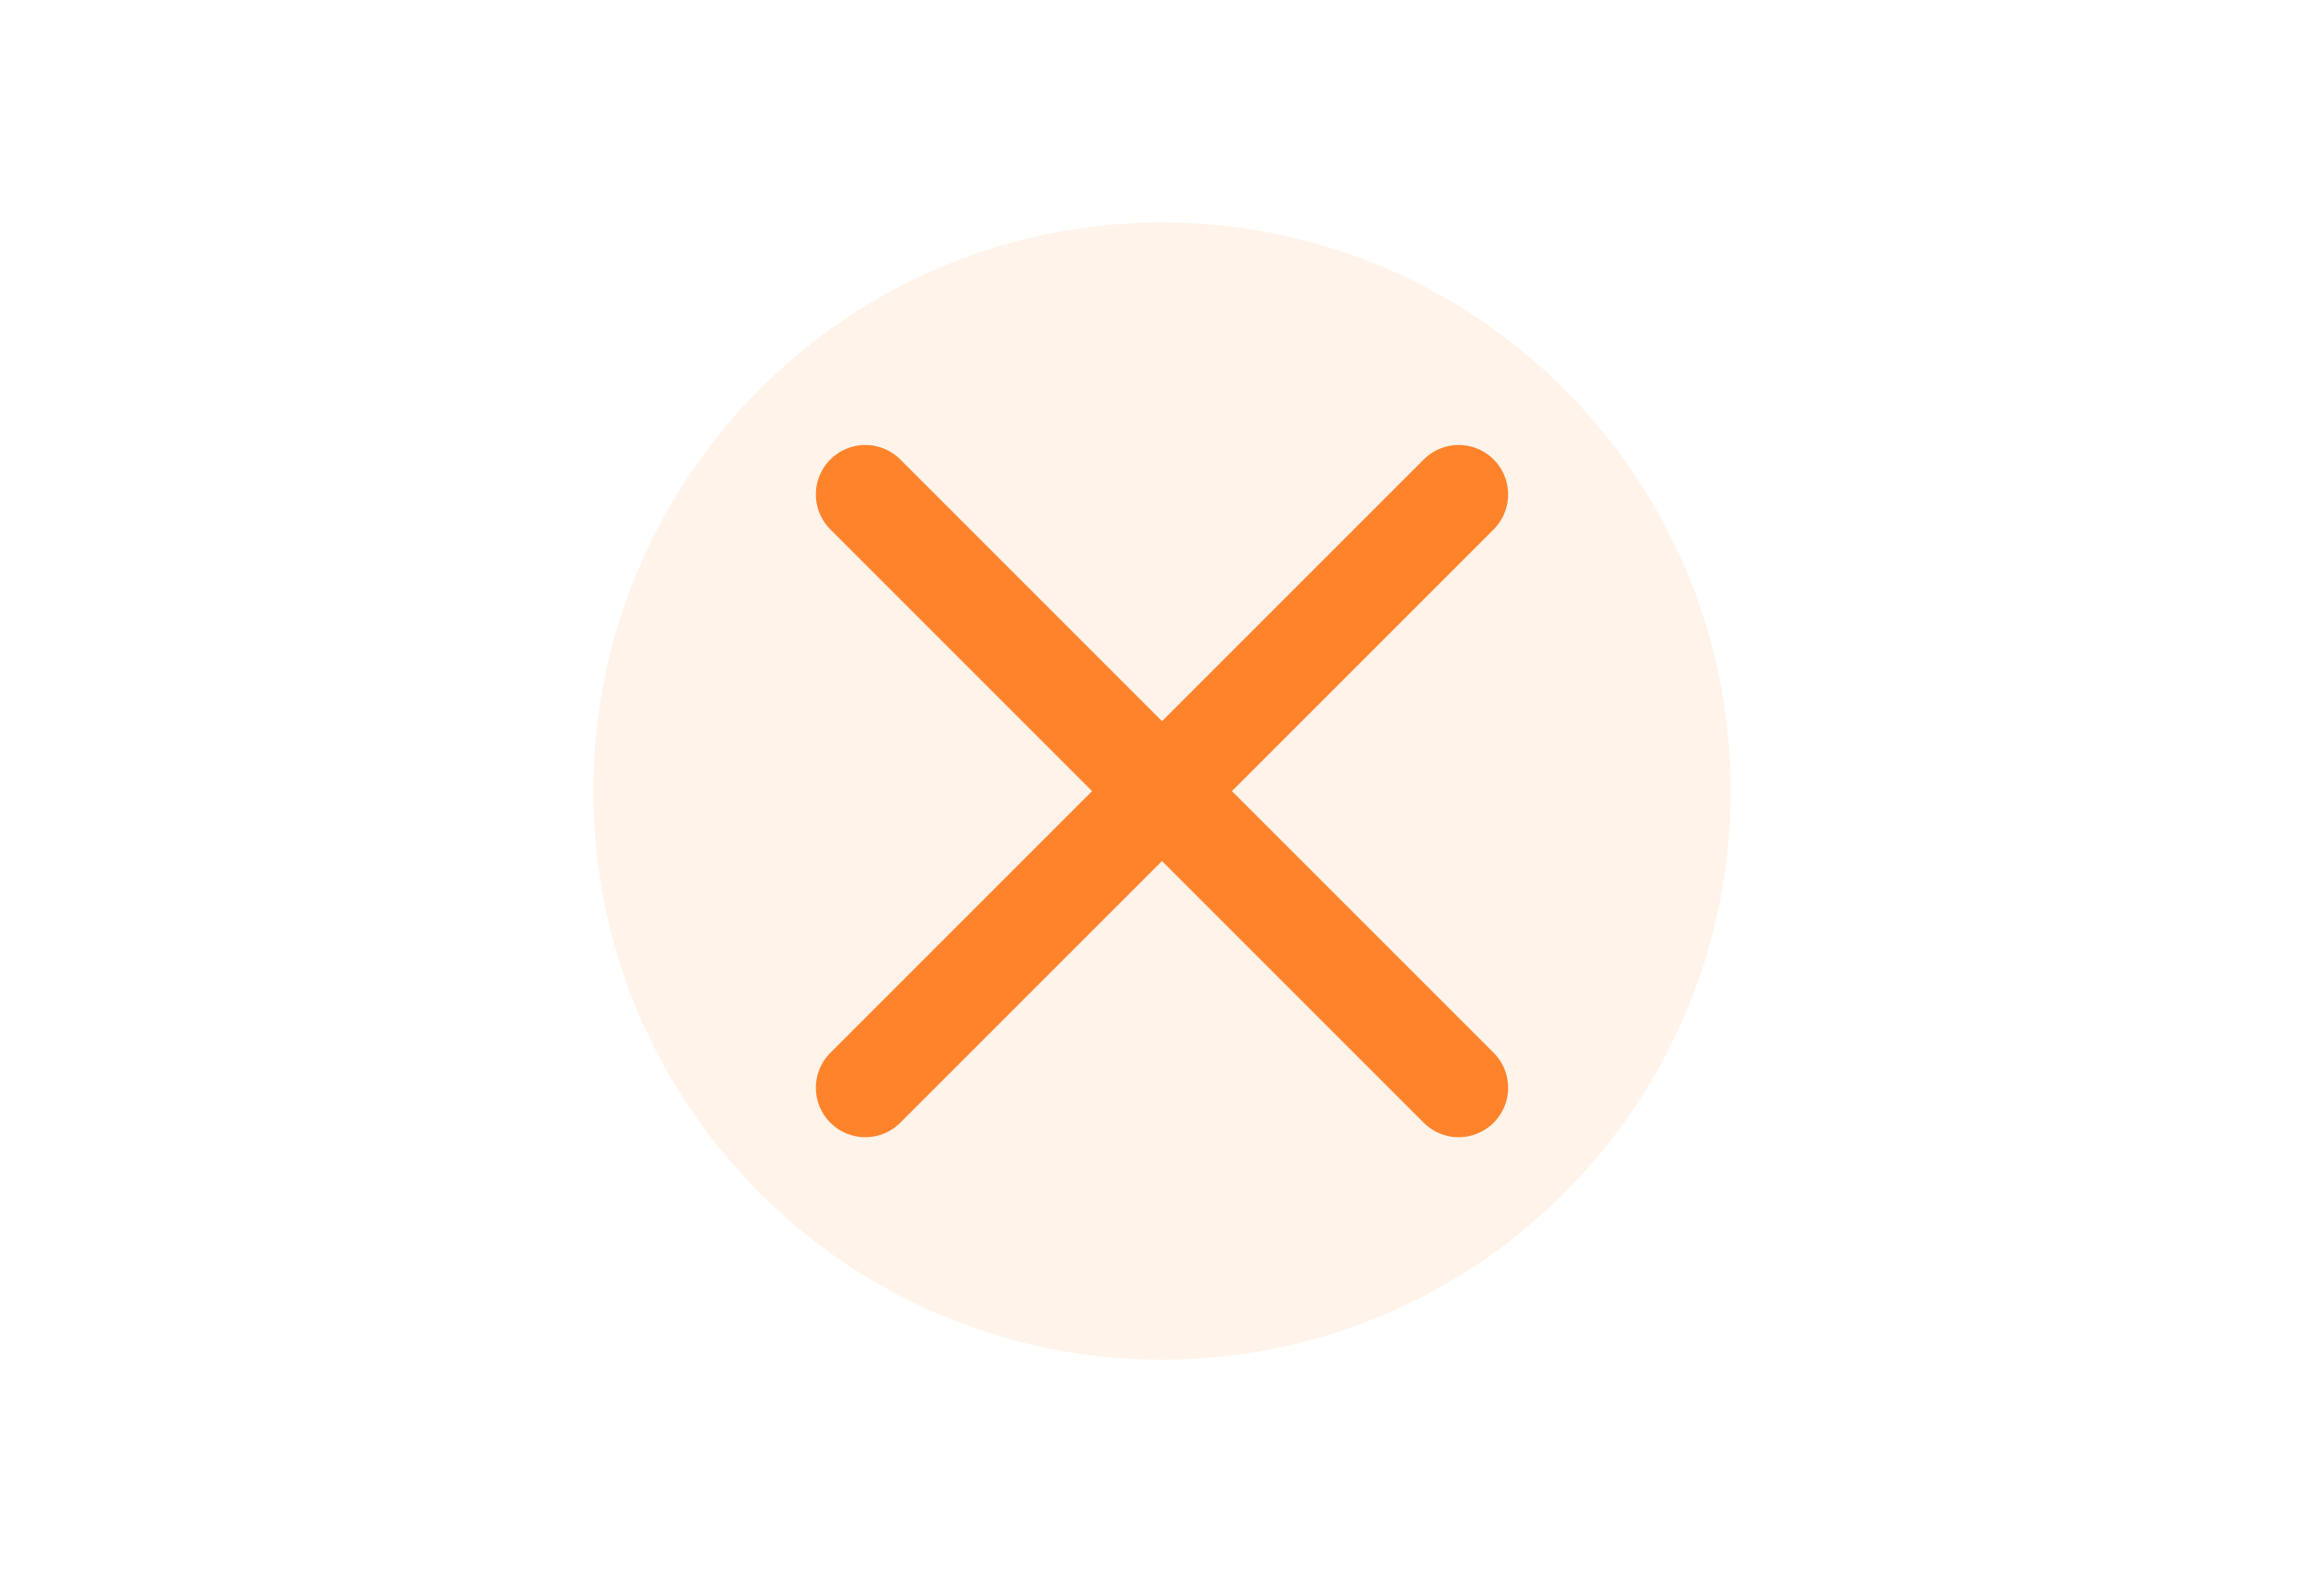
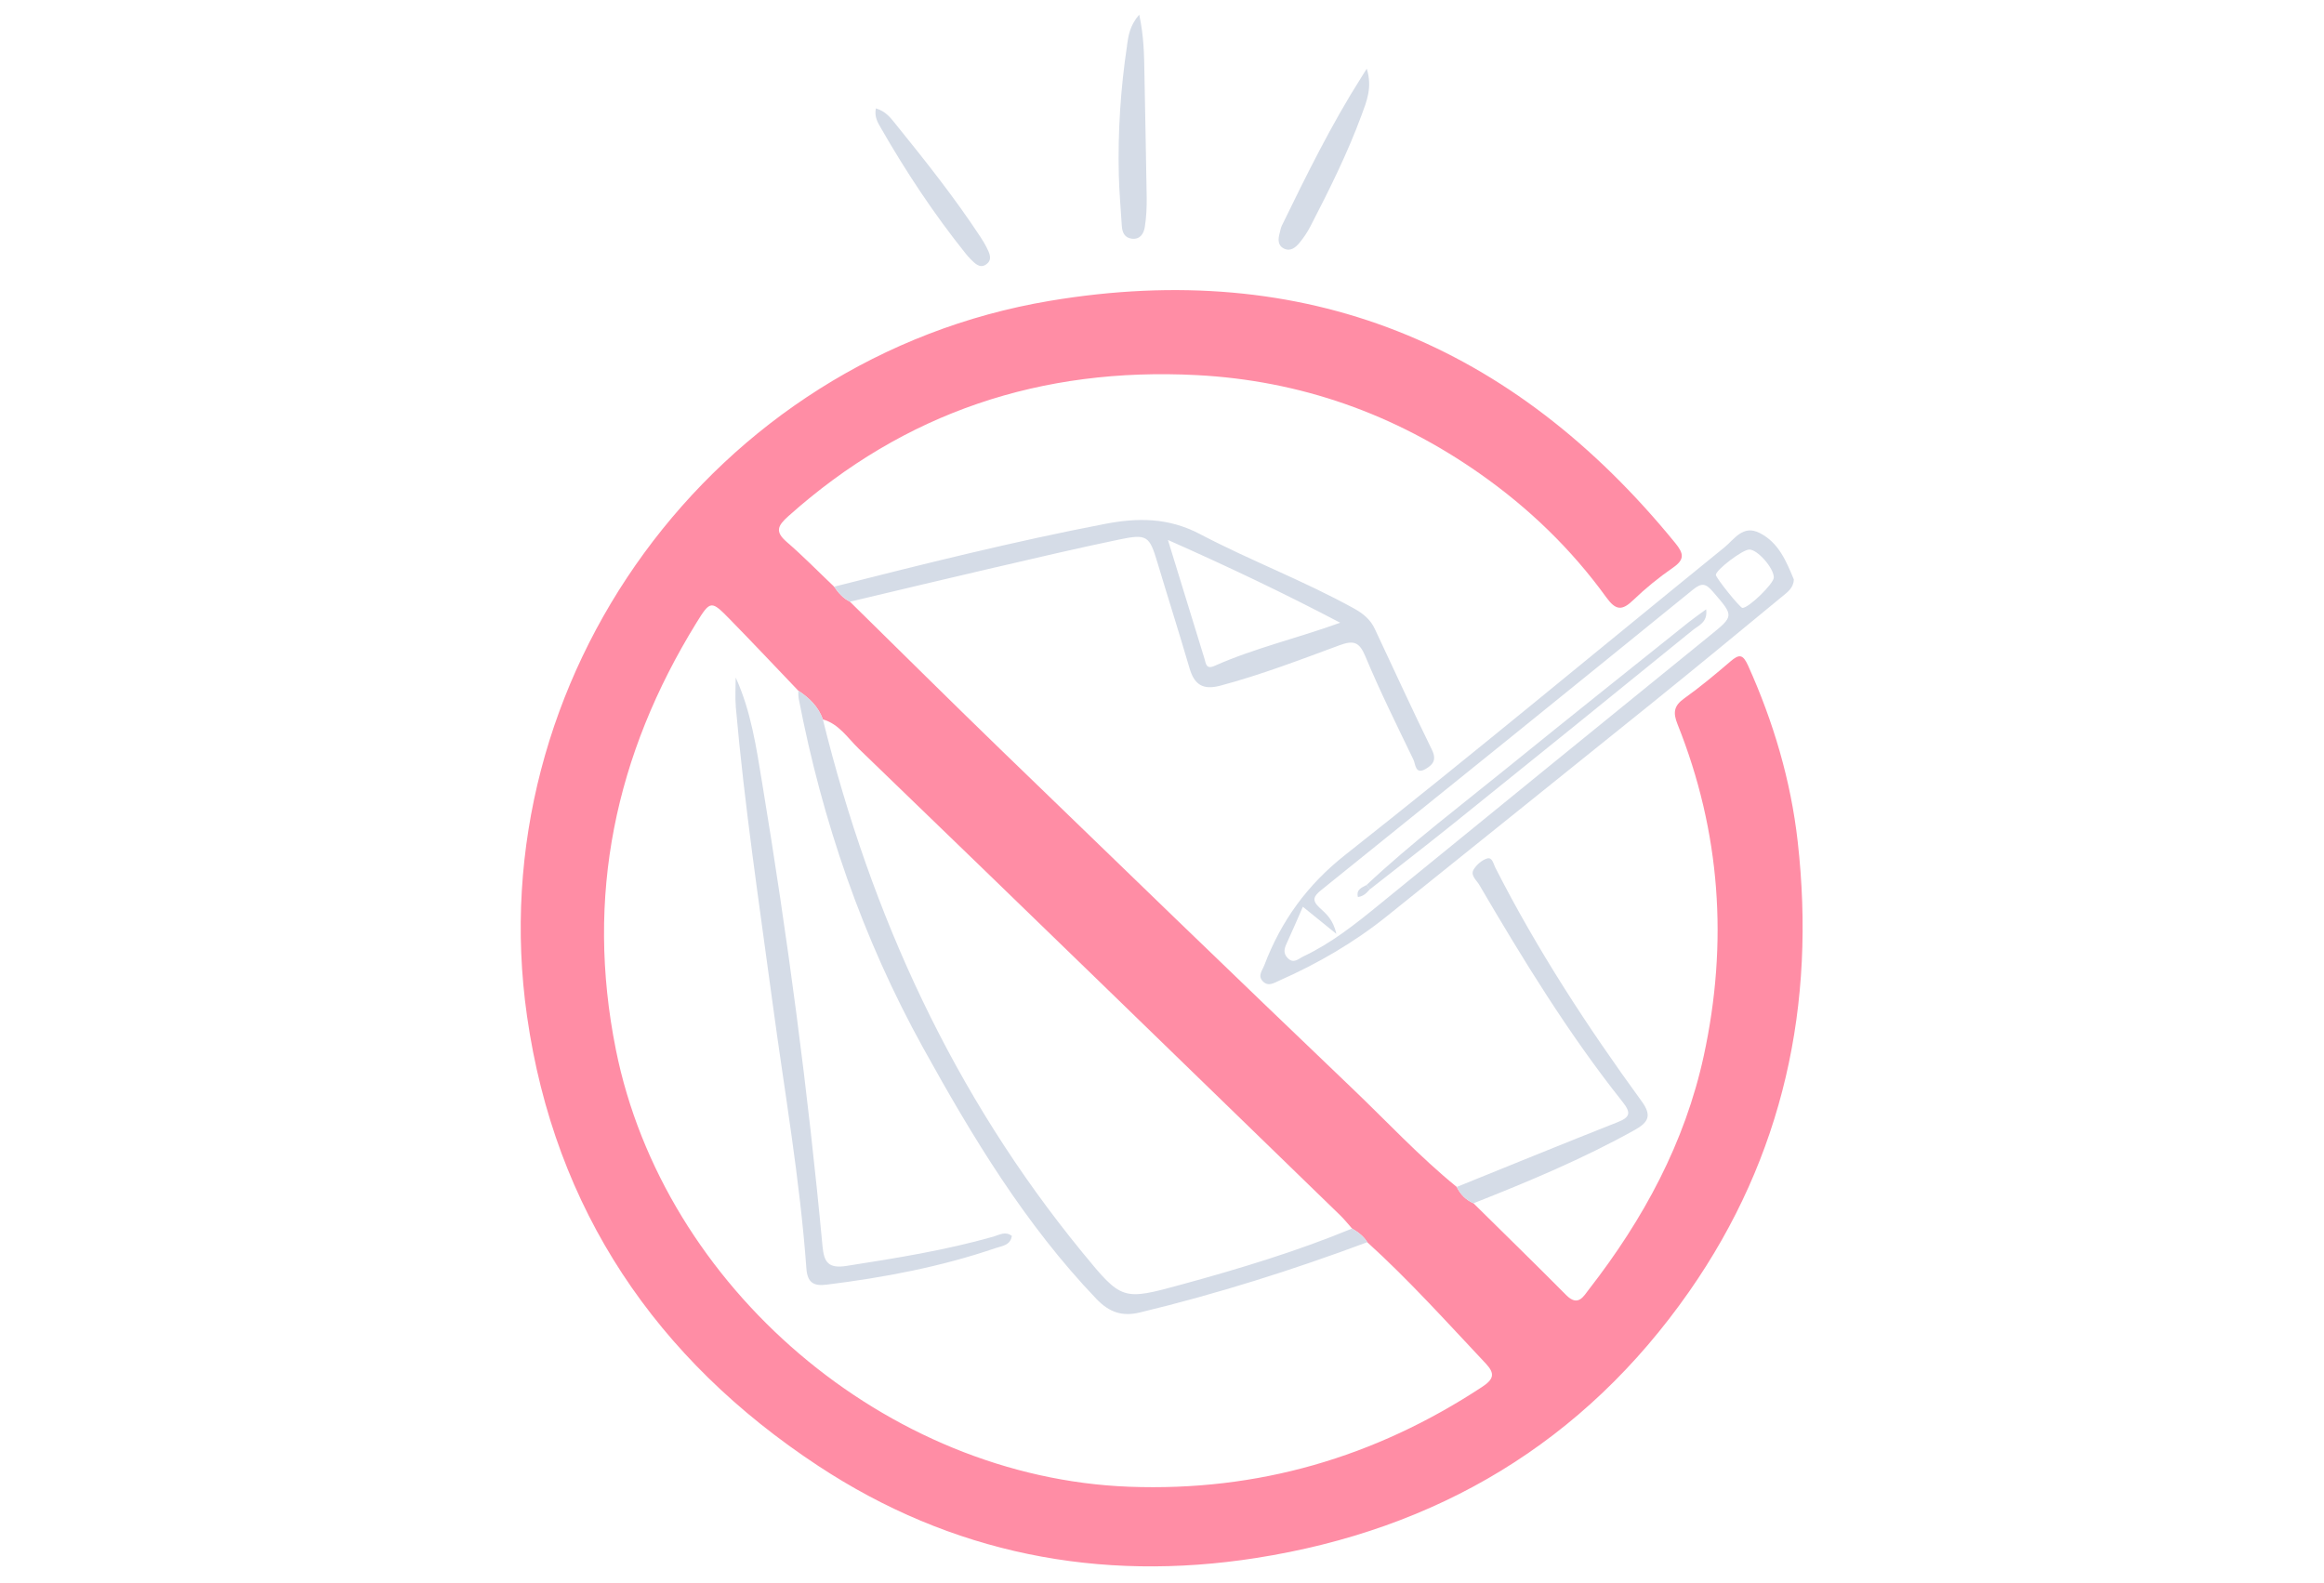
- <svg xmlns="http://www.w3.org/2000/svg" width="188" height="128" viewBox="0 0 188 128" fill="none">
-   <circle cx="94" cy="64" r="46" fill="#FFF3EA" />
-   <path d="m70 40 48 48m0-48L70 88" stroke="#FF832B" stroke-width="8" stroke-linecap="round" />
+ <svg xmlns="http://www.w3.org/2000/svg" preserveAspectRatio="none" overflow="visible" style="display: block;" width="188" height="128" viewBox="0 0 188 128" fill="none">
+   <g id="_aplication">
+     <path id="Vector" d="M119.2 97.35C121.699 99.821 124.218 102.272 126.691 104.768C127.658 105.744 128.086 104.893 128.55 104.294C132.944 98.637 136.301 92.458 137.83 85.398C139.808 76.262 139.19 67.309 135.709 58.605C135.325 57.648 135.402 57.101 136.253 56.496C137.552 55.568 138.781 54.541 139.994 53.501C140.698 52.899 140.995 52.928 141.411 53.846C143.459 58.394 144.867 63.136 145.424 68.074C146.915 81.258 144.285 93.549 136.643 104.49C128.122 116.688 116.262 123.747 101.616 126.042C88.902 128.032 76.95 125.677 66.198 118.595C53.088 109.962 44.874 97.866 42.634 82.211C38.723 54.899 57.709 28.902 84.922 24.339C105.558 20.88 122.371 27.789 135.523 43.936C136.214 44.784 136.294 45.261 135.338 45.923C134.202 46.71 133.117 47.59 132.122 48.547C131.213 49.424 130.707 49.389 129.936 48.32C127.104 44.406 123.661 41.088 119.699 38.31C112.819 33.488 105.194 30.781 96.797 30.346C84.262 29.696 73.197 33.334 63.776 41.757C62.912 42.528 62.669 43.005 63.645 43.846C64.973 44.992 66.202 46.253 67.475 47.462C67.814 47.962 68.205 48.406 68.755 48.678C72.819 52.669 76.858 56.682 80.95 60.643C90.403 69.792 99.856 78.941 109.366 88.029C112.173 90.71 114.819 93.565 117.84 96.022C118.134 96.627 118.582 97.072 119.2 97.347V97.35ZM66.566 58.198C66.202 57.168 65.466 56.458 64.576 55.875C62.739 53.952 60.915 52.016 59.056 50.115C57.539 48.563 57.469 48.55 56.339 50.381C49.757 61.056 47.331 72.506 49.821 84.918C53.68 104.16 71.728 119.539 91.347 120.278C101.744 120.669 111.21 117.91 119.878 112.214C120.848 111.578 120.957 111.126 120.189 110.307C117.053 106.976 113.994 103.571 110.602 100.493C110.31 99.994 109.853 99.68 109.373 99.386C109.056 99.03 108.758 98.65 108.416 98.32C95.443 85.725 82.477 73.12 69.462 60.566C68.579 59.712 67.869 58.566 66.563 58.198H66.566Z" fill="#FF8DA5" />
+     <path id="Vector_2" d="M119.2 97.35C118.582 97.078 118.134 96.63 117.84 96.026C122.173 94.275 126.496 92.506 130.842 90.79C131.872 90.384 131.965 90.032 131.258 89.142C126.88 83.632 123.213 77.642 119.664 71.581C119.443 71.203 118.915 70.813 119.222 70.326C119.462 69.946 119.885 69.574 120.304 69.45C120.717 69.325 120.806 69.882 120.963 70.189C124.349 76.842 128.413 83.069 132.8 89.091C133.629 90.227 133.379 90.781 132.243 91.414C128.054 93.75 123.645 95.59 119.197 97.347L119.2 97.35ZM64.579 55.878C64.589 56.09 64.573 56.307 64.611 56.515C66.525 66.448 69.77 75.904 74.678 84.774C78.678 92.006 82.931 99.053 88.688 105.078C89.741 106.182 90.794 106.522 92.214 106.179C98.467 104.675 104.582 102.739 110.605 100.496C110.314 99.997 109.856 99.68 109.376 99.389C104.909 101.235 100.291 102.63 95.635 103.904C90.8 105.226 90.765 105.235 87.562 101.325C77.149 88.614 70.483 74.074 66.566 58.198C66.202 57.168 65.466 56.458 64.576 55.875L64.579 55.878ZM59.52 57.165C60.224 65.174 61.418 73.123 62.49 81.088C63.453 88.259 64.71 95.392 65.232 102.614C65.318 103.811 65.862 104.054 66.864 103.93C71.517 103.354 76.109 102.486 80.554 100.966C81.043 100.8 81.741 100.758 81.853 99.984C81.318 99.584 80.838 99.907 80.355 100.045C76.458 101.152 72.47 101.789 68.477 102.413C67.021 102.64 66.659 102.125 66.538 100.829C65.366 88.266 63.709 75.766 61.651 63.318C61.178 60.451 60.762 57.555 59.514 54.81C59.514 55.594 59.456 56.381 59.523 57.158L59.52 57.165ZM91.174 3.674C90.653 7.142 90.422 10.637 90.506 14.147C90.538 15.523 90.666 16.899 90.749 18.275C90.781 18.8 90.973 19.229 91.542 19.309C92.224 19.402 92.525 18.899 92.608 18.371C92.733 17.59 92.771 16.787 92.762 15.994C92.717 12.653 92.634 9.315 92.579 5.974C92.554 4.461 92.538 2.947 92.157 1.184C91.379 2.09 91.283 2.902 91.168 3.67L91.174 3.674ZM110.566 5.562C111.037 7.082 110.55 8.214 110.128 9.354C108.986 12.448 107.514 15.392 106.003 18.317C105.76 18.787 105.459 19.235 105.123 19.642C104.816 20.016 104.4 20.365 103.878 20.115C103.35 19.862 103.382 19.354 103.517 18.861C103.574 18.656 103.606 18.438 103.696 18.25C105.696 14.147 107.712 10.051 110.166 6.189C110.301 5.978 110.429 5.766 110.563 5.555L110.566 5.562ZM70.854 8.768C71.654 9.002 72.042 9.533 72.429 10.01C74.832 12.982 77.21 15.971 79.312 19.168C79.485 19.434 79.658 19.706 79.798 19.987C80.032 20.464 80.336 21.011 79.76 21.402C79.261 21.738 78.87 21.315 78.528 20.976C78.378 20.829 78.24 20.662 78.106 20.499C75.549 17.306 73.296 13.904 71.261 10.355C71.008 9.914 70.717 9.453 70.854 8.768ZM80.554 45.894C83.866 45.123 87.178 44.346 90.509 43.654C92.806 43.174 92.982 43.347 93.632 45.514C94.486 48.362 95.389 51.197 96.224 54.051C96.608 55.373 97.296 55.846 98.701 55.475C101.994 54.602 105.165 53.379 108.352 52.205C109.466 51.795 109.949 51.894 110.445 53.085C111.629 55.923 113.002 58.685 114.339 61.456C114.515 61.818 114.48 62.704 115.328 62.208C115.917 61.862 116.237 61.478 115.837 60.662C114.246 57.421 112.749 54.134 111.21 50.867C110.858 50.118 110.275 49.638 109.542 49.232C105.494 46.989 101.152 45.354 97.069 43.206C94.522 41.869 92.054 41.872 89.373 42.387C82.01 43.805 74.742 45.619 67.482 47.462C67.821 47.962 68.211 48.406 68.762 48.678C72.691 47.747 76.621 46.803 80.554 45.891V45.894ZM108.416 50.378C104.915 51.642 101.469 52.438 98.25 53.869C97.568 54.17 97.558 53.693 97.44 53.302C96.49 50.218 95.539 47.13 94.48 43.683C99.341 45.837 103.83 47.971 108.419 50.381L108.416 50.378ZM142.355 43.123C140.995 42.422 140.301 43.632 139.494 44.285C129.283 52.573 119.174 60.995 108.848 69.139C105.734 71.594 103.642 74.499 102.278 78.086C102.115 78.515 101.715 78.941 102.163 79.395C102.602 79.84 103.062 79.52 103.488 79.331C106.614 77.949 109.549 76.246 112.218 74.099C119.354 68.355 126.506 62.634 133.635 56.883C137.158 54.042 140.646 51.162 144.141 48.282C144.579 47.92 145.098 47.571 145.11 46.874C144.502 45.405 143.891 43.907 142.355 43.12V43.123ZM108.102 75.549C107.84 74.355 107.248 73.904 106.758 73.446C106.112 72.845 106.237 72.525 106.893 71.997C116.931 63.92 126.957 55.824 136.957 47.699C137.677 47.114 138 47.213 138.57 47.872C140.288 49.869 140.298 49.814 138.256 51.472C129.328 58.72 120.41 65.981 111.498 73.245C109.597 74.794 107.683 76.314 105.45 77.366C105.056 77.552 104.653 78.01 104.163 77.504C103.738 77.066 103.933 76.646 104.144 76.189C104.56 75.29 104.947 74.378 105.395 73.357C106.246 74.045 107.002 74.656 108.102 75.549ZM140.954 49.181C140.752 49.171 138.81 46.758 138.806 46.509C138.803 46.106 140.95 44.47 141.504 44.458C142.163 44.442 143.491 45.949 143.494 46.717C143.494 47.219 141.453 49.2 140.954 49.181ZM110.557 71.587C114.205 68.17 118.186 65.155 122.061 62.01C126.89 58.09 131.76 54.218 136.614 50.33C137.024 50.003 137.459 49.706 138.019 49.296C138.166 50.349 137.386 50.608 136.934 50.979C130.502 56.211 124.048 61.421 117.587 66.621C115.35 68.419 113.078 70.173 110.819 71.946C110.733 71.827 110.646 71.709 110.557 71.59V71.587Z" fill="#D5DCE7" />
+     <path id="Vector_3" d="M110.816 71.942C110.566 72.214 110.333 72.509 109.846 72.57C109.693 71.939 110.186 71.805 110.557 71.587C110.643 71.706 110.73 71.824 110.819 71.942H110.816Z" fill="#D5DCE7" />
+   </g>
</svg>
